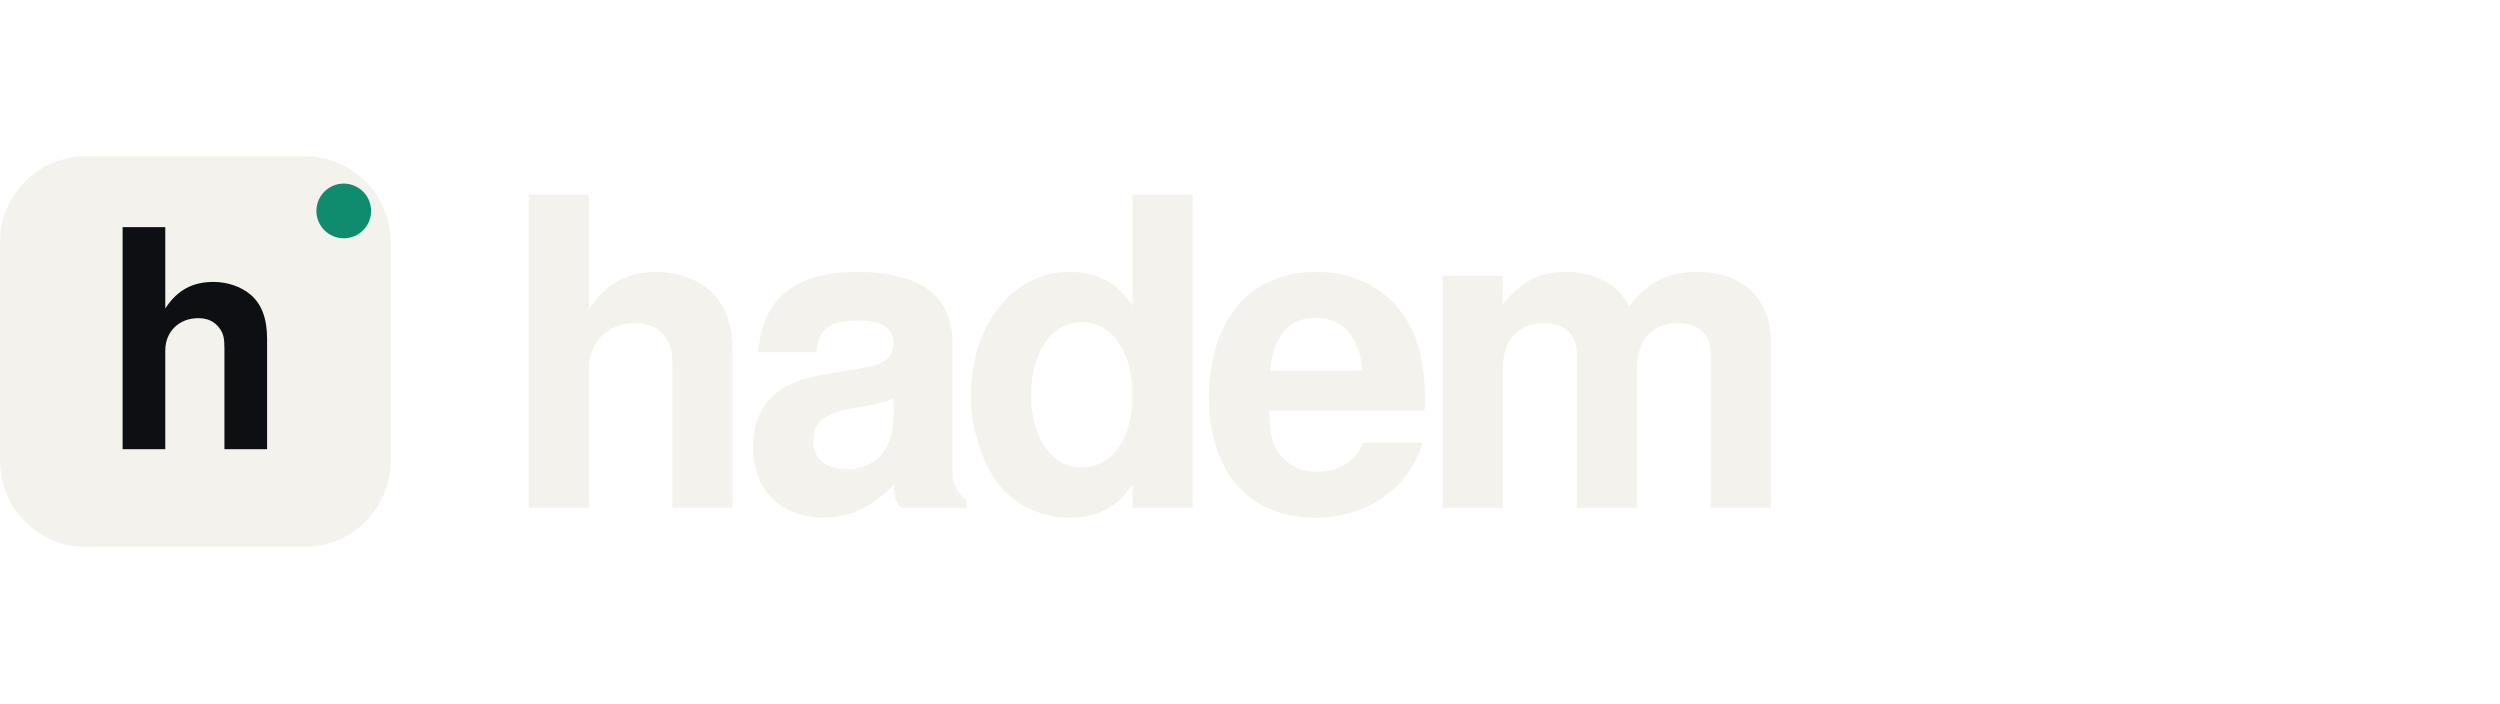
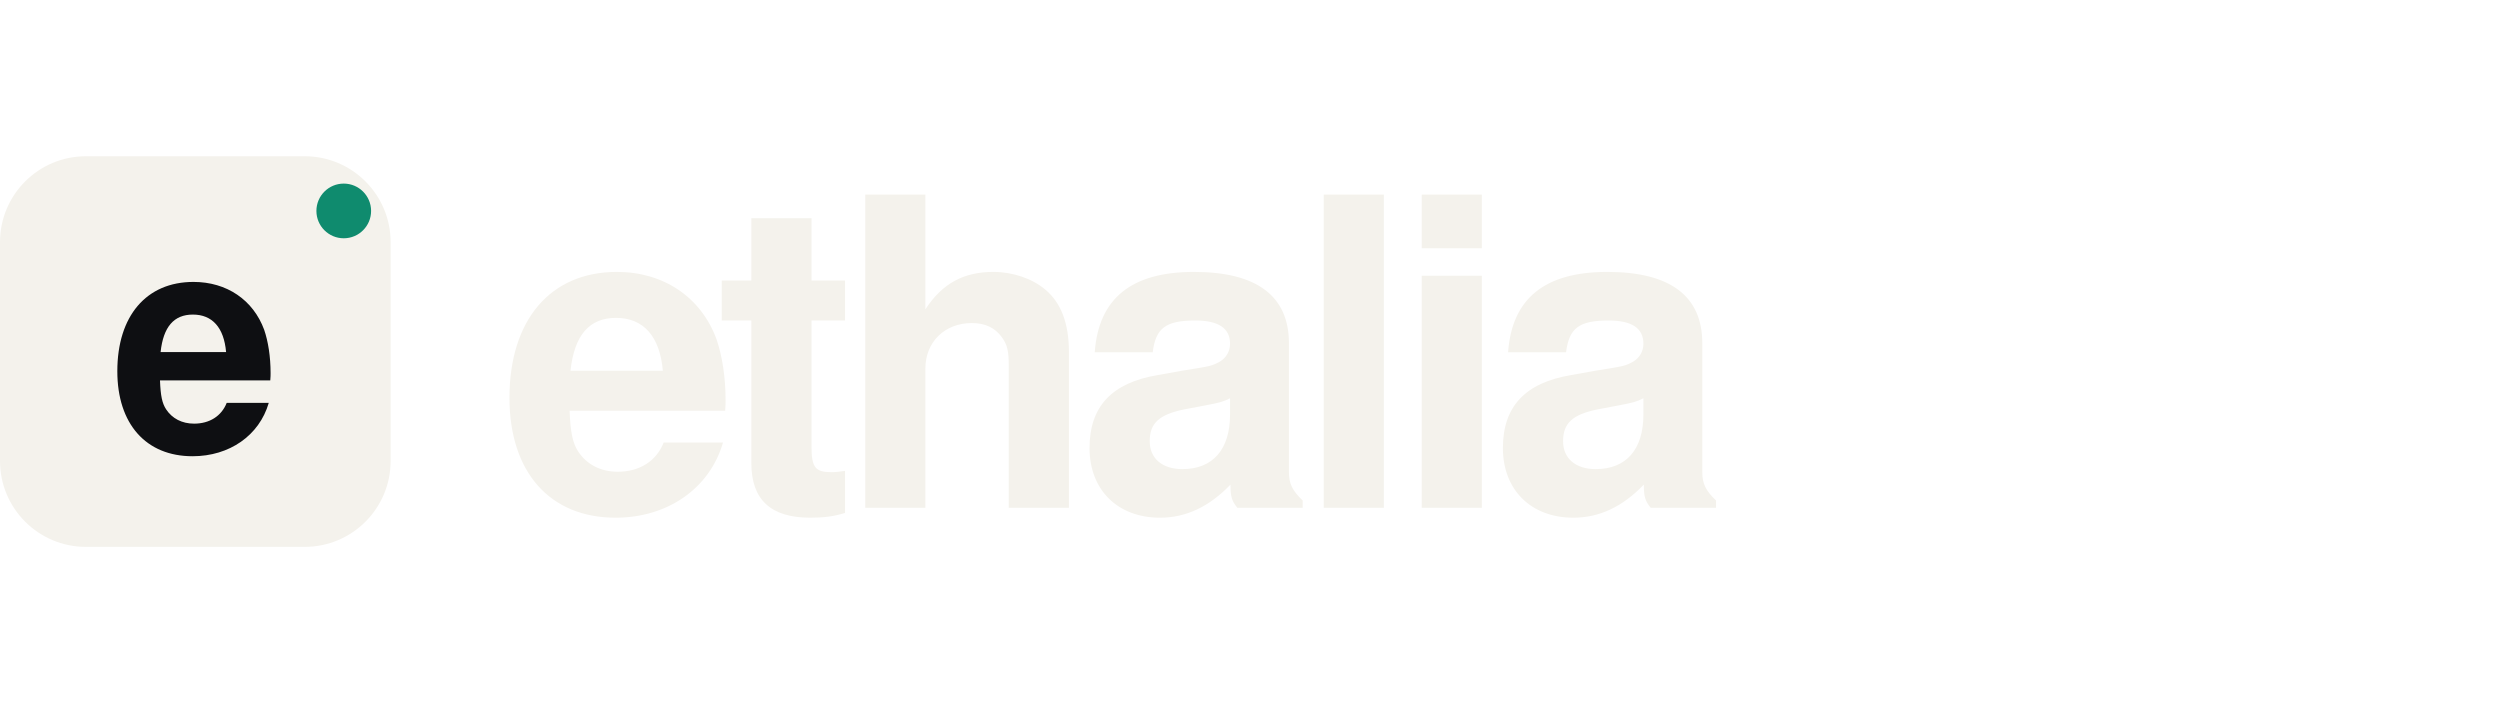
- <svg xmlns="http://www.w3.org/2000/svg" viewBox="0 0 640 180" role="img" aria-label="Hadem">
+ <svg xmlns="http://www.w3.org/2000/svg" viewBox="0 0 640 180" role="img" aria-label="Ethalia">
  <rect x="0" y="40" width="100" height="100" rx="22" fill="#F4F2EC" />
-   <text x="50" y="115" font-family="Geist, 'Helvetica Neue', Helvetica, Arial, sans-serif" font-weight="700" font-size="78" letter-spacing="-4" fill="#0E0F12" text-anchor="middle">h</text>
+   <text x="50" y="115" font-family="Geist, 'Helvetica Neue', Helvetica, Arial, sans-serif" font-weight="700" font-size="78" letter-spacing="-4" fill="#0E0F12" text-anchor="middle">e</text>
  <circle cx="88" cy="54" r="7" fill="#0F8B6E" />
-   <text x="128" y="130" font-family="Geist, 'Helvetica Neue', Helvetica, Arial, sans-serif" font-weight="600" font-size="110" letter-spacing="-5.5" fill="#F4F2EC">hadem</text>
+   <text x="128" y="130" font-family="Geist, 'Helvetica Neue', Helvetica, Arial, sans-serif" font-weight="600" font-size="110" letter-spacing="-5.5" fill="#F4F2EC">ethalia</text>
</svg>
